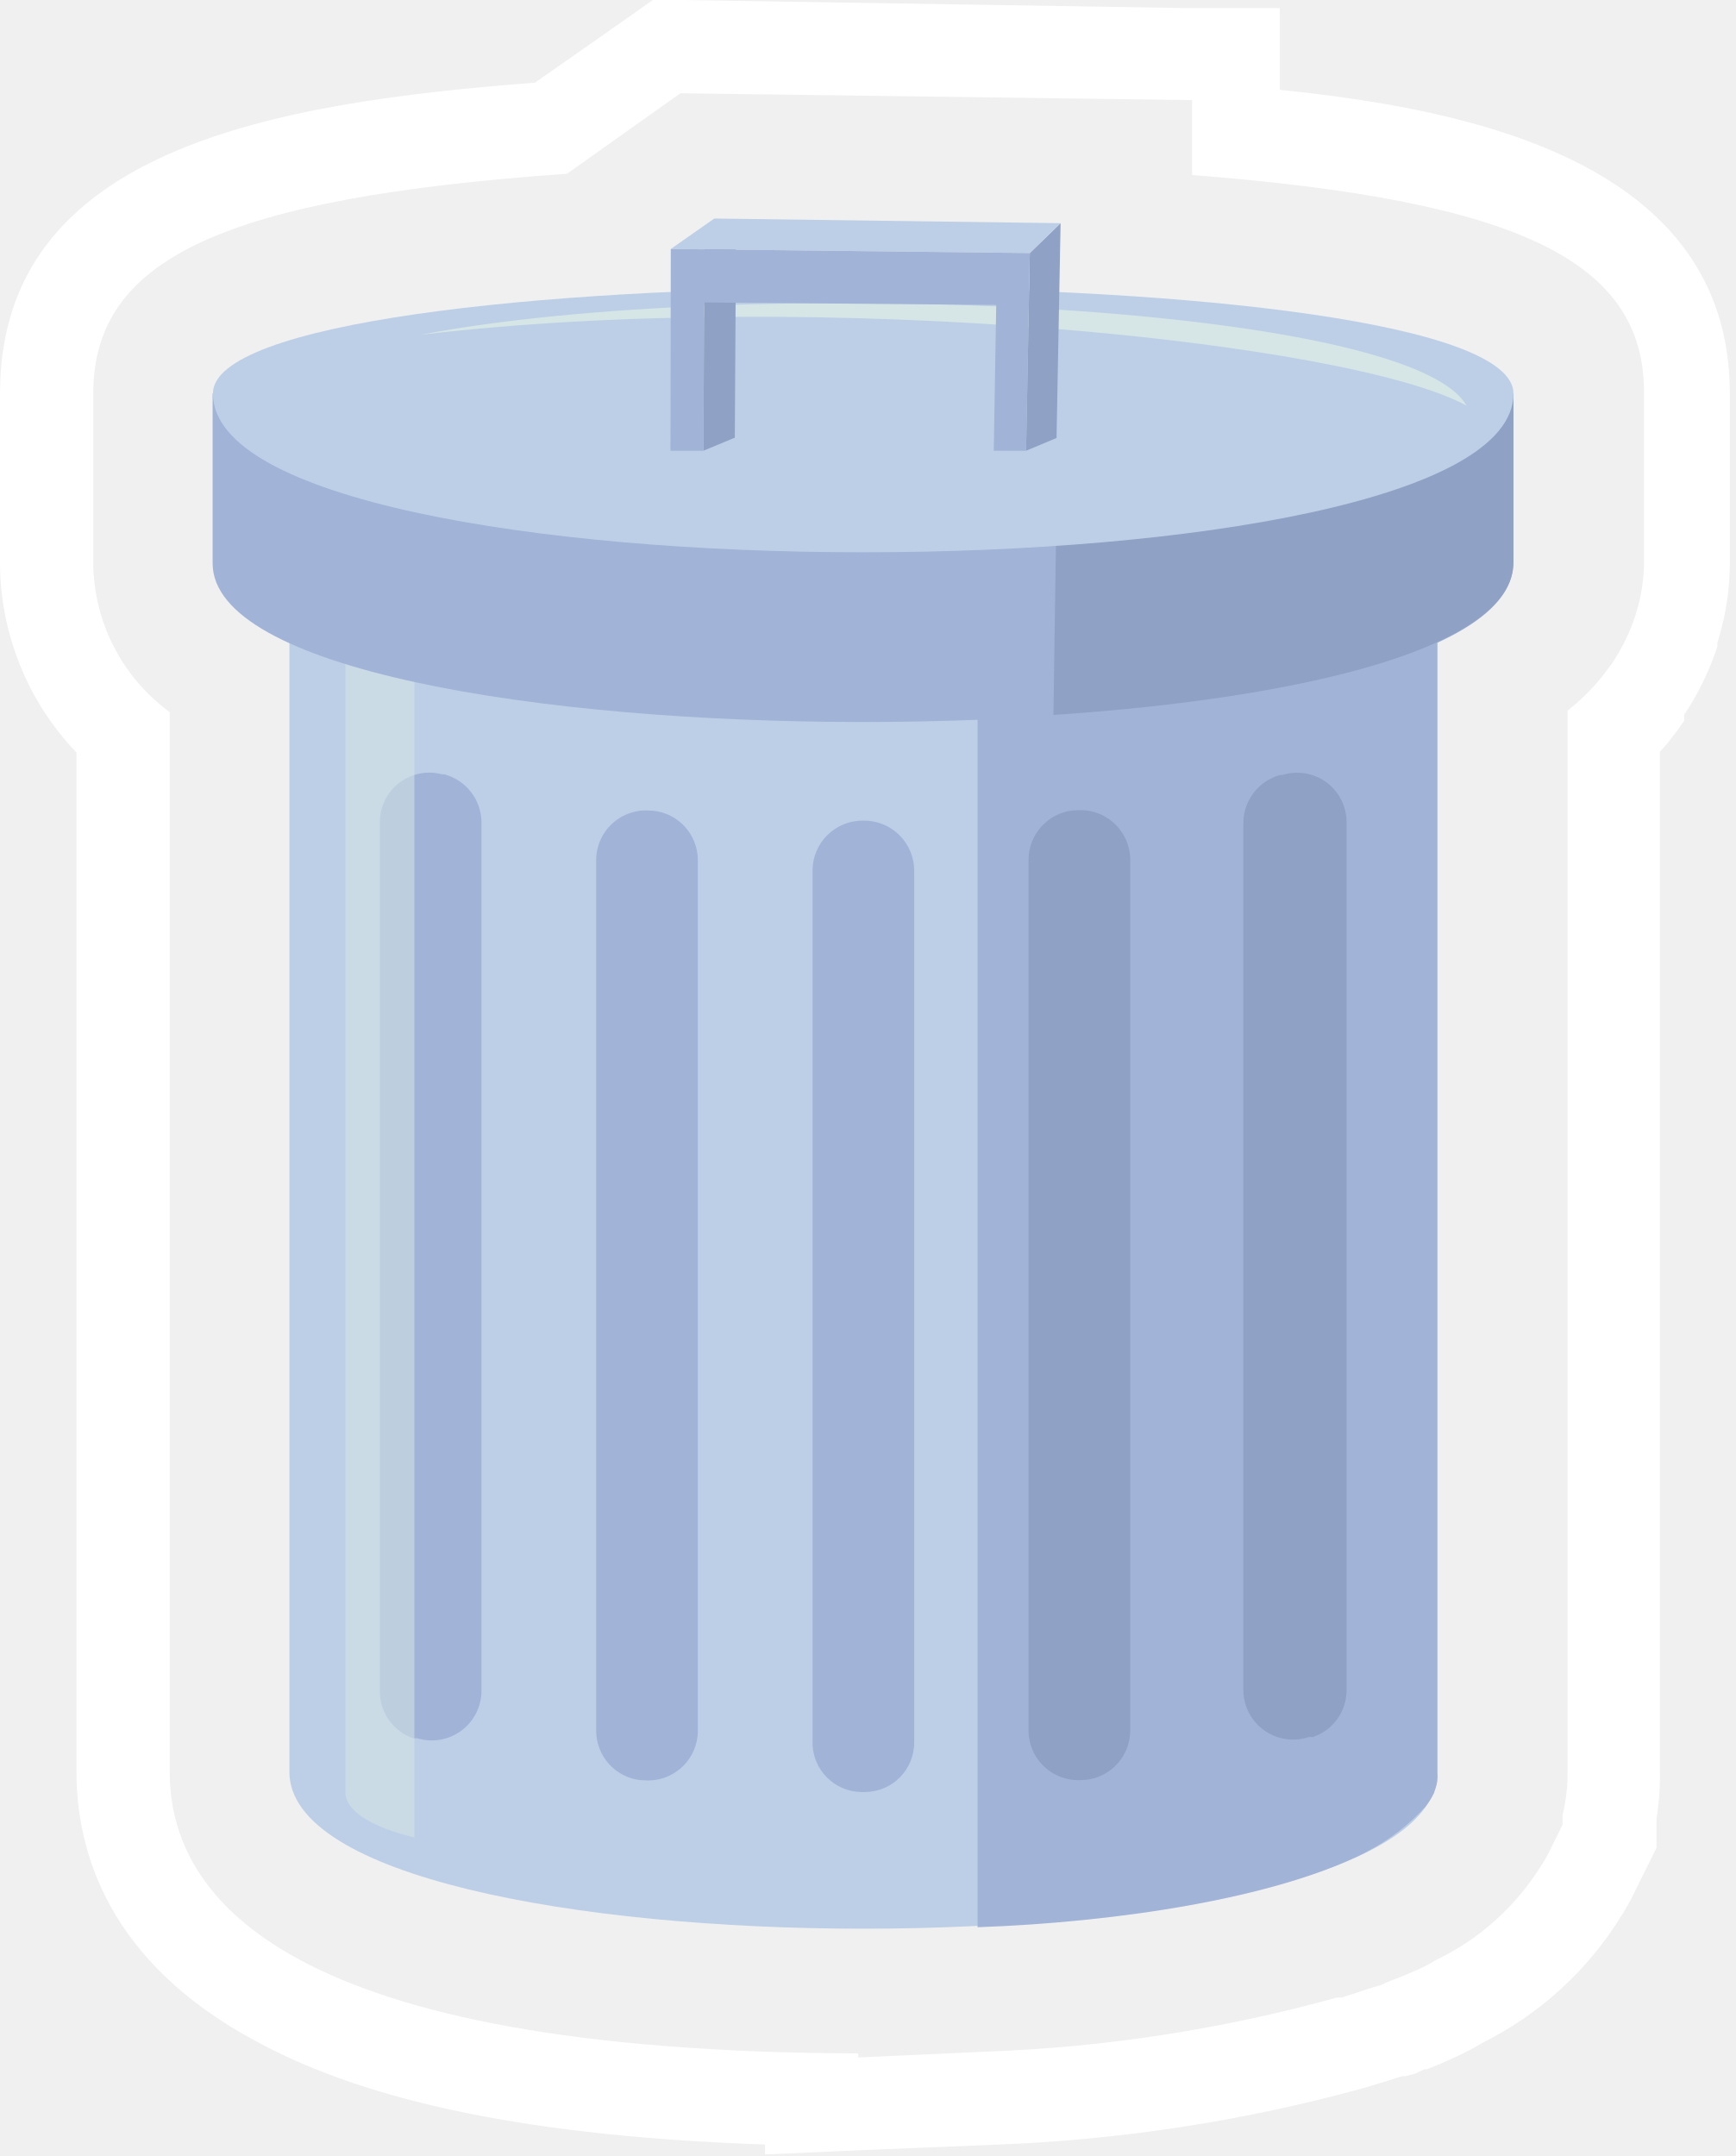
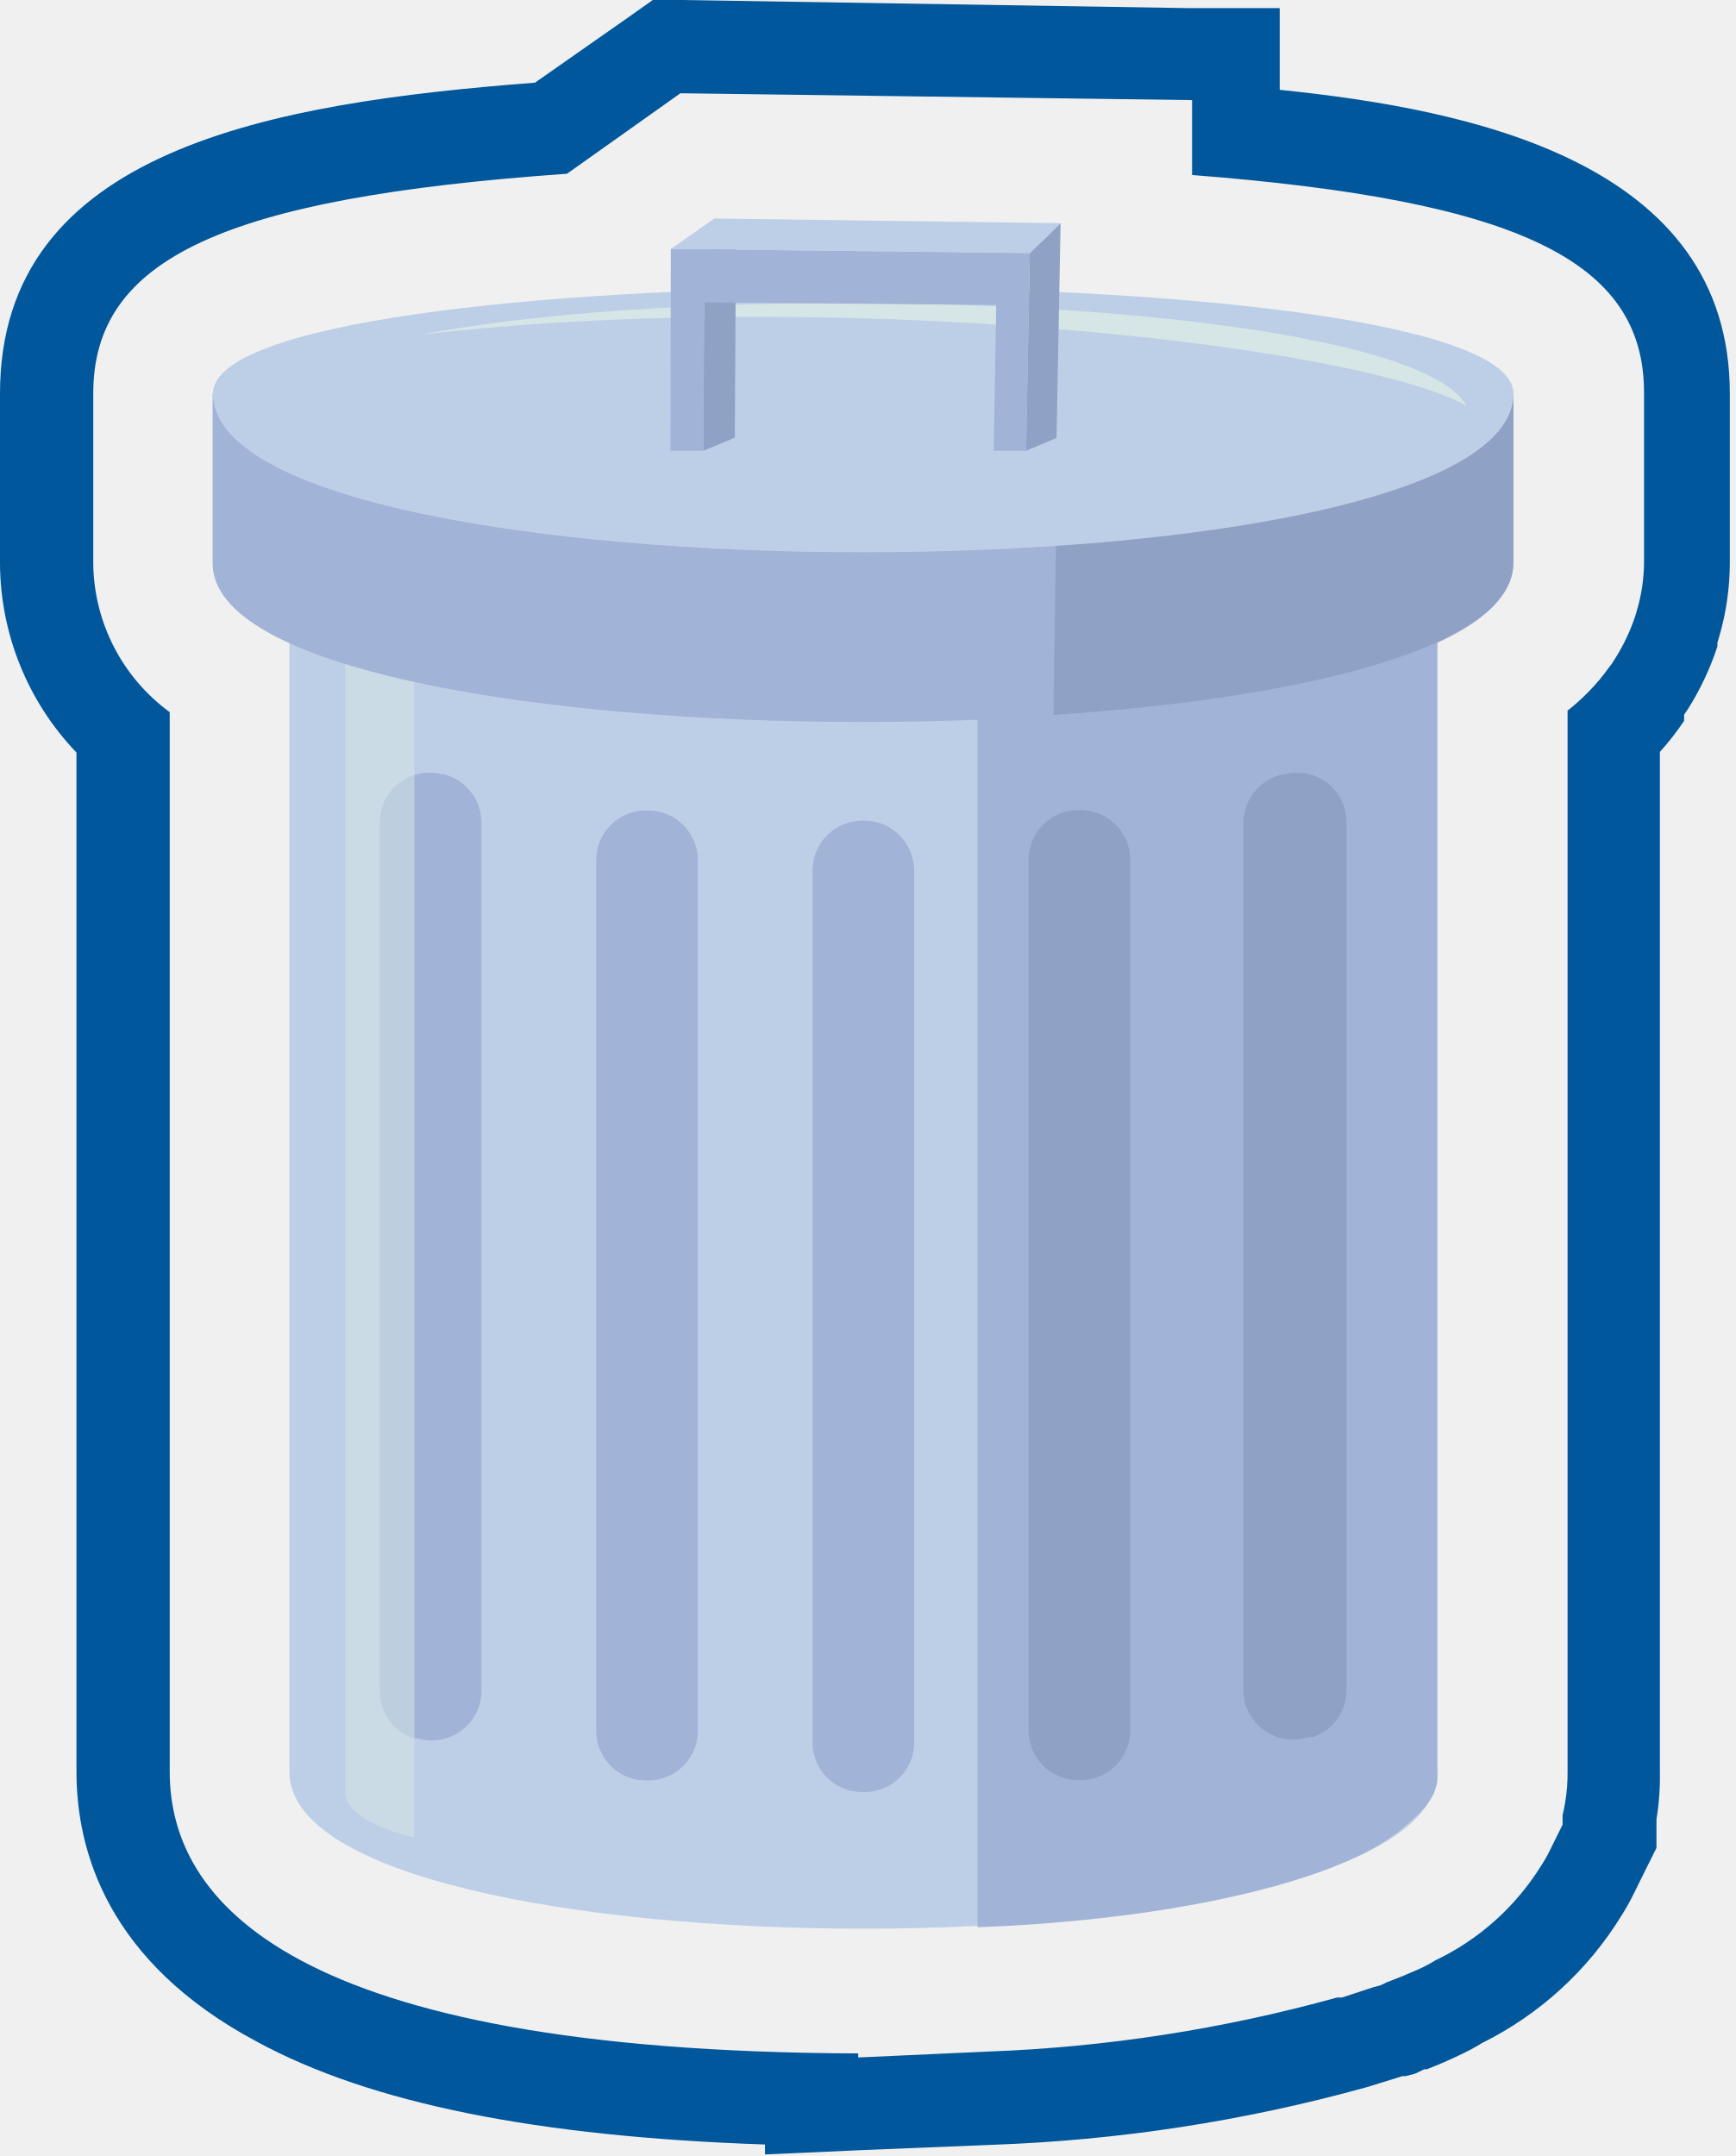
<svg xmlns="http://www.w3.org/2000/svg" width="55.84" height="69.36" viewBox="0 0 55.84 69.36">
  <defs>
    <style>
      .a {
        fill: #bdcfe6;
      }

      .b {
        fill: #a1b3d6;
      }

      .c {
        fill: #8fa1c4;
      }

      .d, .e {
        fill: #d6e6e6;
      }

      .d {
        opacity: 0.53;
      }

      .f {
-         fill: #fff;
+         fill: #01579B;
      }
    </style>
  </defs>
  <g>
    <g>
      <path class="a" d="M46.24,57c0,6.73-36.93,6.73-36.93,0V17.69c0,4.45,36.93,4.45,36.93,0Z" />
      <path class="b" d="M46.24,17.69V57a1.51,1.51,0,0,1,0,.29,1.22,1.22,0,0,1-.06.25l-.05.15s0,0,0,0a2.37,2.37,0,0,1-.28.44,6.78,6.78,0,0,1-1.86,1.43l-.13.07C41,61.06,36,61.84,31.45,62V21c6.89-.2,13.91-1.19,14.71-3A.77.77,0,0,0,46.24,17.69Z" />
      <g>
        <path class="b" d="M29.41,28V56.05a1.59,1.59,0,0,1-1.58,1.6h-.11a1.59,1.59,0,0,1-1.58-1.6V28a1.61,1.61,0,0,1,1.62-1.6h0A1.61,1.61,0,0,1,29.41,28Z" />
        <path class="b" d="M22.45,27.67v28a1.6,1.6,0,0,1-1.76,1.6h-.07a1.6,1.6,0,0,1-1.44-1.6v-28a1.6,1.6,0,0,1,1.76-1.59H21A1.6,1.6,0,0,1,22.45,27.67Z" />
        <path class="c" d="M36.36,27.66v28a1.6,1.6,0,0,1-1.44,1.6h-.07a1.6,1.6,0,0,1-1.76-1.6v-28a1.6,1.6,0,0,1,1.45-1.59h.07A1.6,1.6,0,0,1,36.36,27.66Z" />
        <path class="c" d="M43.32,26.45V54.37a1.59,1.59,0,0,1-1.08,1.51l-.13,0A1.6,1.6,0,0,1,40,54.4V26.47a1.61,1.61,0,0,1,1.19-1.54l.07,0A1.59,1.59,0,0,1,43.32,26.45Z" />
        <path class="b" d="M15.49,26.47V54.39a1.6,1.6,0,0,1-2.07,1.53l-.13,0a1.59,1.59,0,0,1-1.07-1.51V26.45a1.59,1.59,0,0,1,2-1.54l.07,0A1.61,1.61,0,0,1,15.49,26.47Z" />
      </g>
      <path class="d" d="M13.33,21.67c-1.39-.45-2.22-1-2.22-1.64V57.65c0,1,2.22,1.46,2.22,1.46Z" />
      <path class="b" d="M6.84,18.12c0,6.81,41.84,6.81,41.84,0V12.66H6.84Z" />
      <path class="c" d="M32.67,12.66a13.68,13.68,0,0,1,1.3,4.9L33.89,23c8.06-.54,14.8-2.17,14.8-4.91V12.66Z" />
      <path class="a" d="M48.69,12.66c0,6.81-41.84,6.81-41.84,0C6.84,8.12,48.69,8.12,48.69,12.66Z" />
      <path class="e" d="M47.18,13.05c-1.88-3.32-23.37-4.24-33.65-2.28C26.47,9.24,43.44,11,47.18,13.05Z" />
      <polygon class="c" points="33.13 8.14 34.12 7.18 33.99 14.09 33.01 14.5 33.13 8.14" />
      <polygon class="c" points="22.66 8.02 23.68 7.04 23.64 14.08 22.63 14.5 22.66 8.02" />
      <polygon class="a" points="33.13 8.14 21.58 8.01 22.98 7.03 34.12 7.18 33.13 8.14" />
      <polygon class="b" points="33.13 8.14 33.01 14.5 31.97 14.5 32.05 9.81 22.65 9.73 22.63 14.5 21.57 14.5 21.58 8.01 33.13 8.14" />
    </g>
    <path class="f" d="M21.89,3l16.46.22,0,2.41c10.55.82,14.54,2.78,14.54,7v5.46a5.52,5.52,0,0,1-.23,1.55l-.05.17a6.19,6.19,0,0,1-.64,1.36l-.12.19-.08.1a6.38,6.38,0,0,1-.65.78l-.07.07c-.21.21-.41.39-.62.55V57a5.49,5.49,0,0,1-.08,1,4,4,0,0,1-.08.39v.31l-.41.83a4.42,4.42,0,0,1-.28.49,8.12,8.12,0,0,1-3.41,3.05,4.27,4.27,0,0,1-.55.29c-.29.13-.63.27-1,.41l-.21.1-.23.06-1,.33-.16,0A48.75,48.75,0,0,1,31.79,66l-4.18.19v-.13C9.31,66,5.46,61.15,5.46,57V22.91A6,6,0,0,1,3,18.12V12.66C3,8.33,7.16,6.37,18.24,5.59L21.89,3M21,0l-.79.56-3,2.1C8.72,3.31,0,4.81,0,12.66v5.46a8.86,8.86,0,0,0,2.46,6.09V57c0,2.54,1,6.12,5.8,8.68,3.68,2,9.05,3.06,16.35,3.31v.32l3.13-.14L31.92,69a51.92,51.92,0,0,0,12-1.84l.2-.06,1-.31.1,0,.31-.08.29-.14.08,0c.39-.15.73-.3,1-.43a7.29,7.29,0,0,0,.79-.42,11,11,0,0,0,4.46-4.07,7.43,7.43,0,0,0,.42-.75l.41-.83.31-.62v-.68l0-.24A8.51,8.51,0,0,0,53.4,57V24.19a9,9,0,0,0,.78-1l0-.06,0-.07,0-.07.13-.19,0,0,0,0a9.18,9.18,0,0,0,.94-2l0-.06,0-.06.05-.17a8.52,8.52,0,0,0,.35-2.4V12.66c0-7.44-8.31-9.14-14.48-9.77l0-2.63-3,0L21.93,0Z" />
  </g>
</svg>
